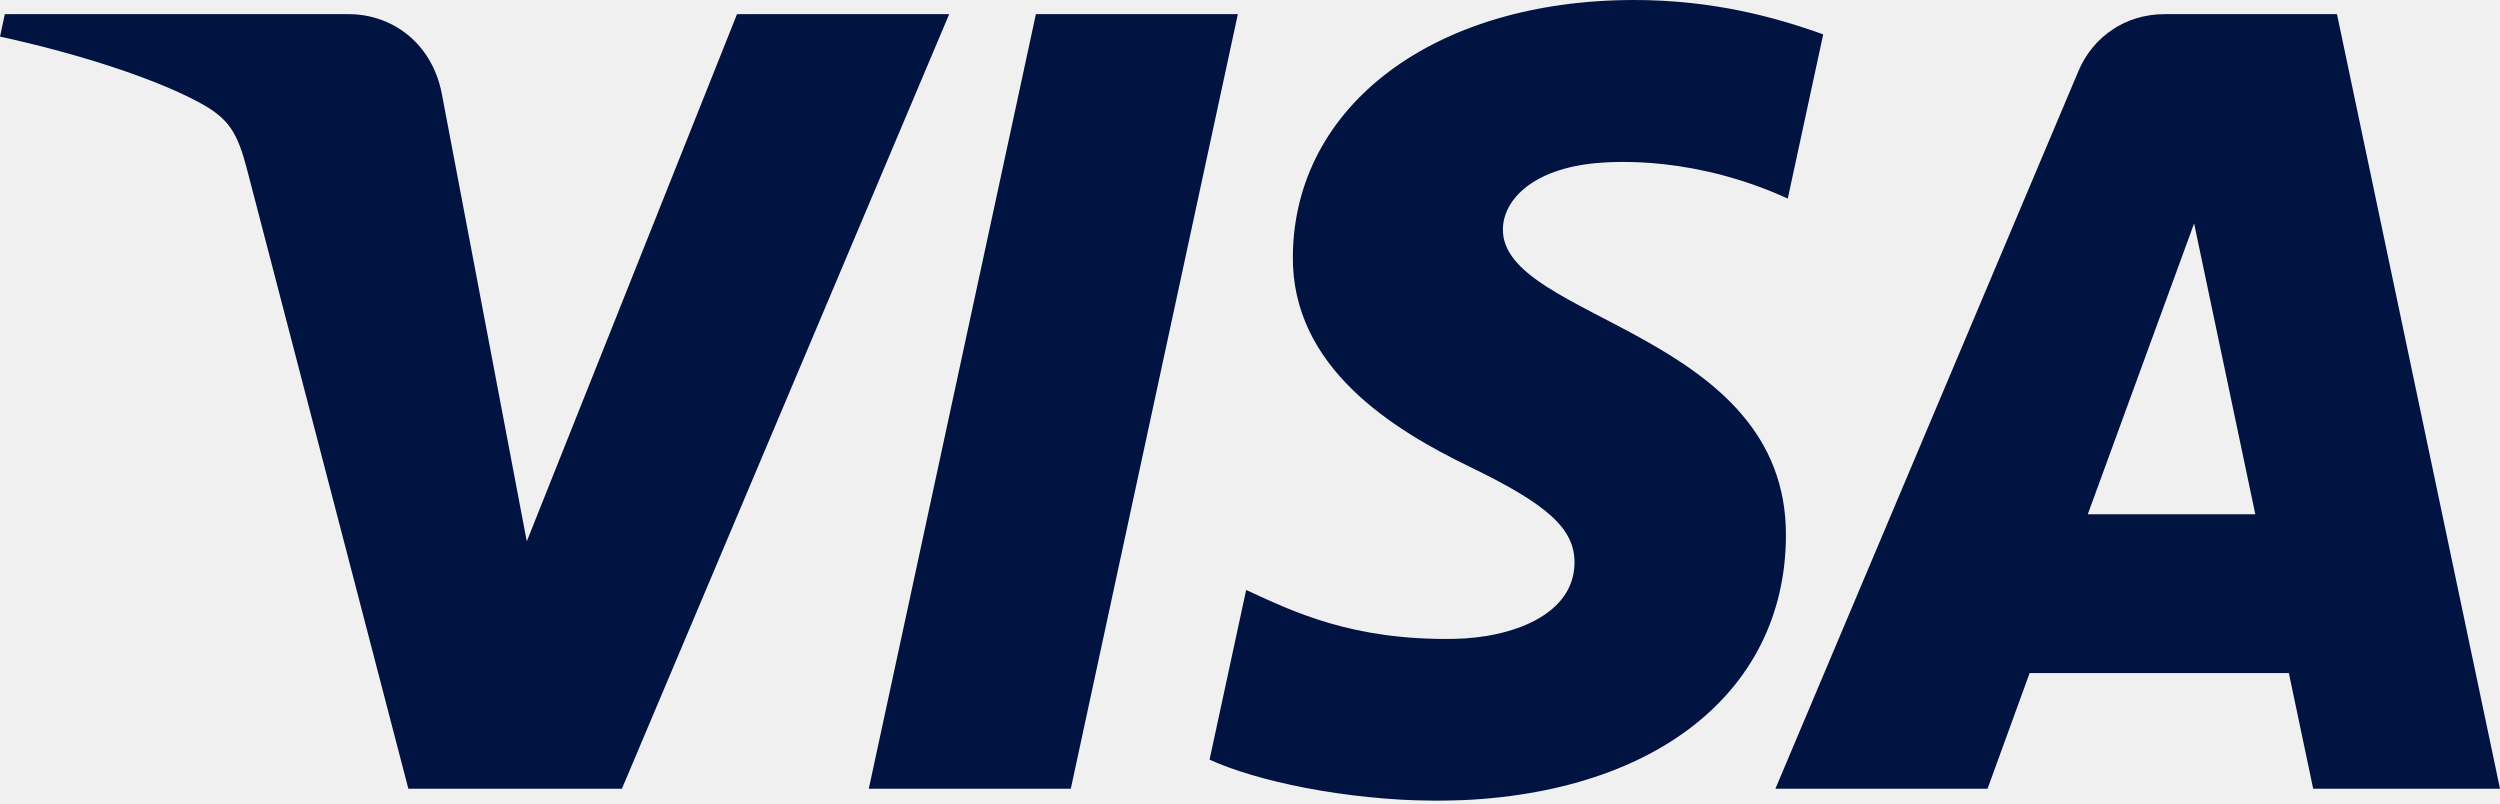
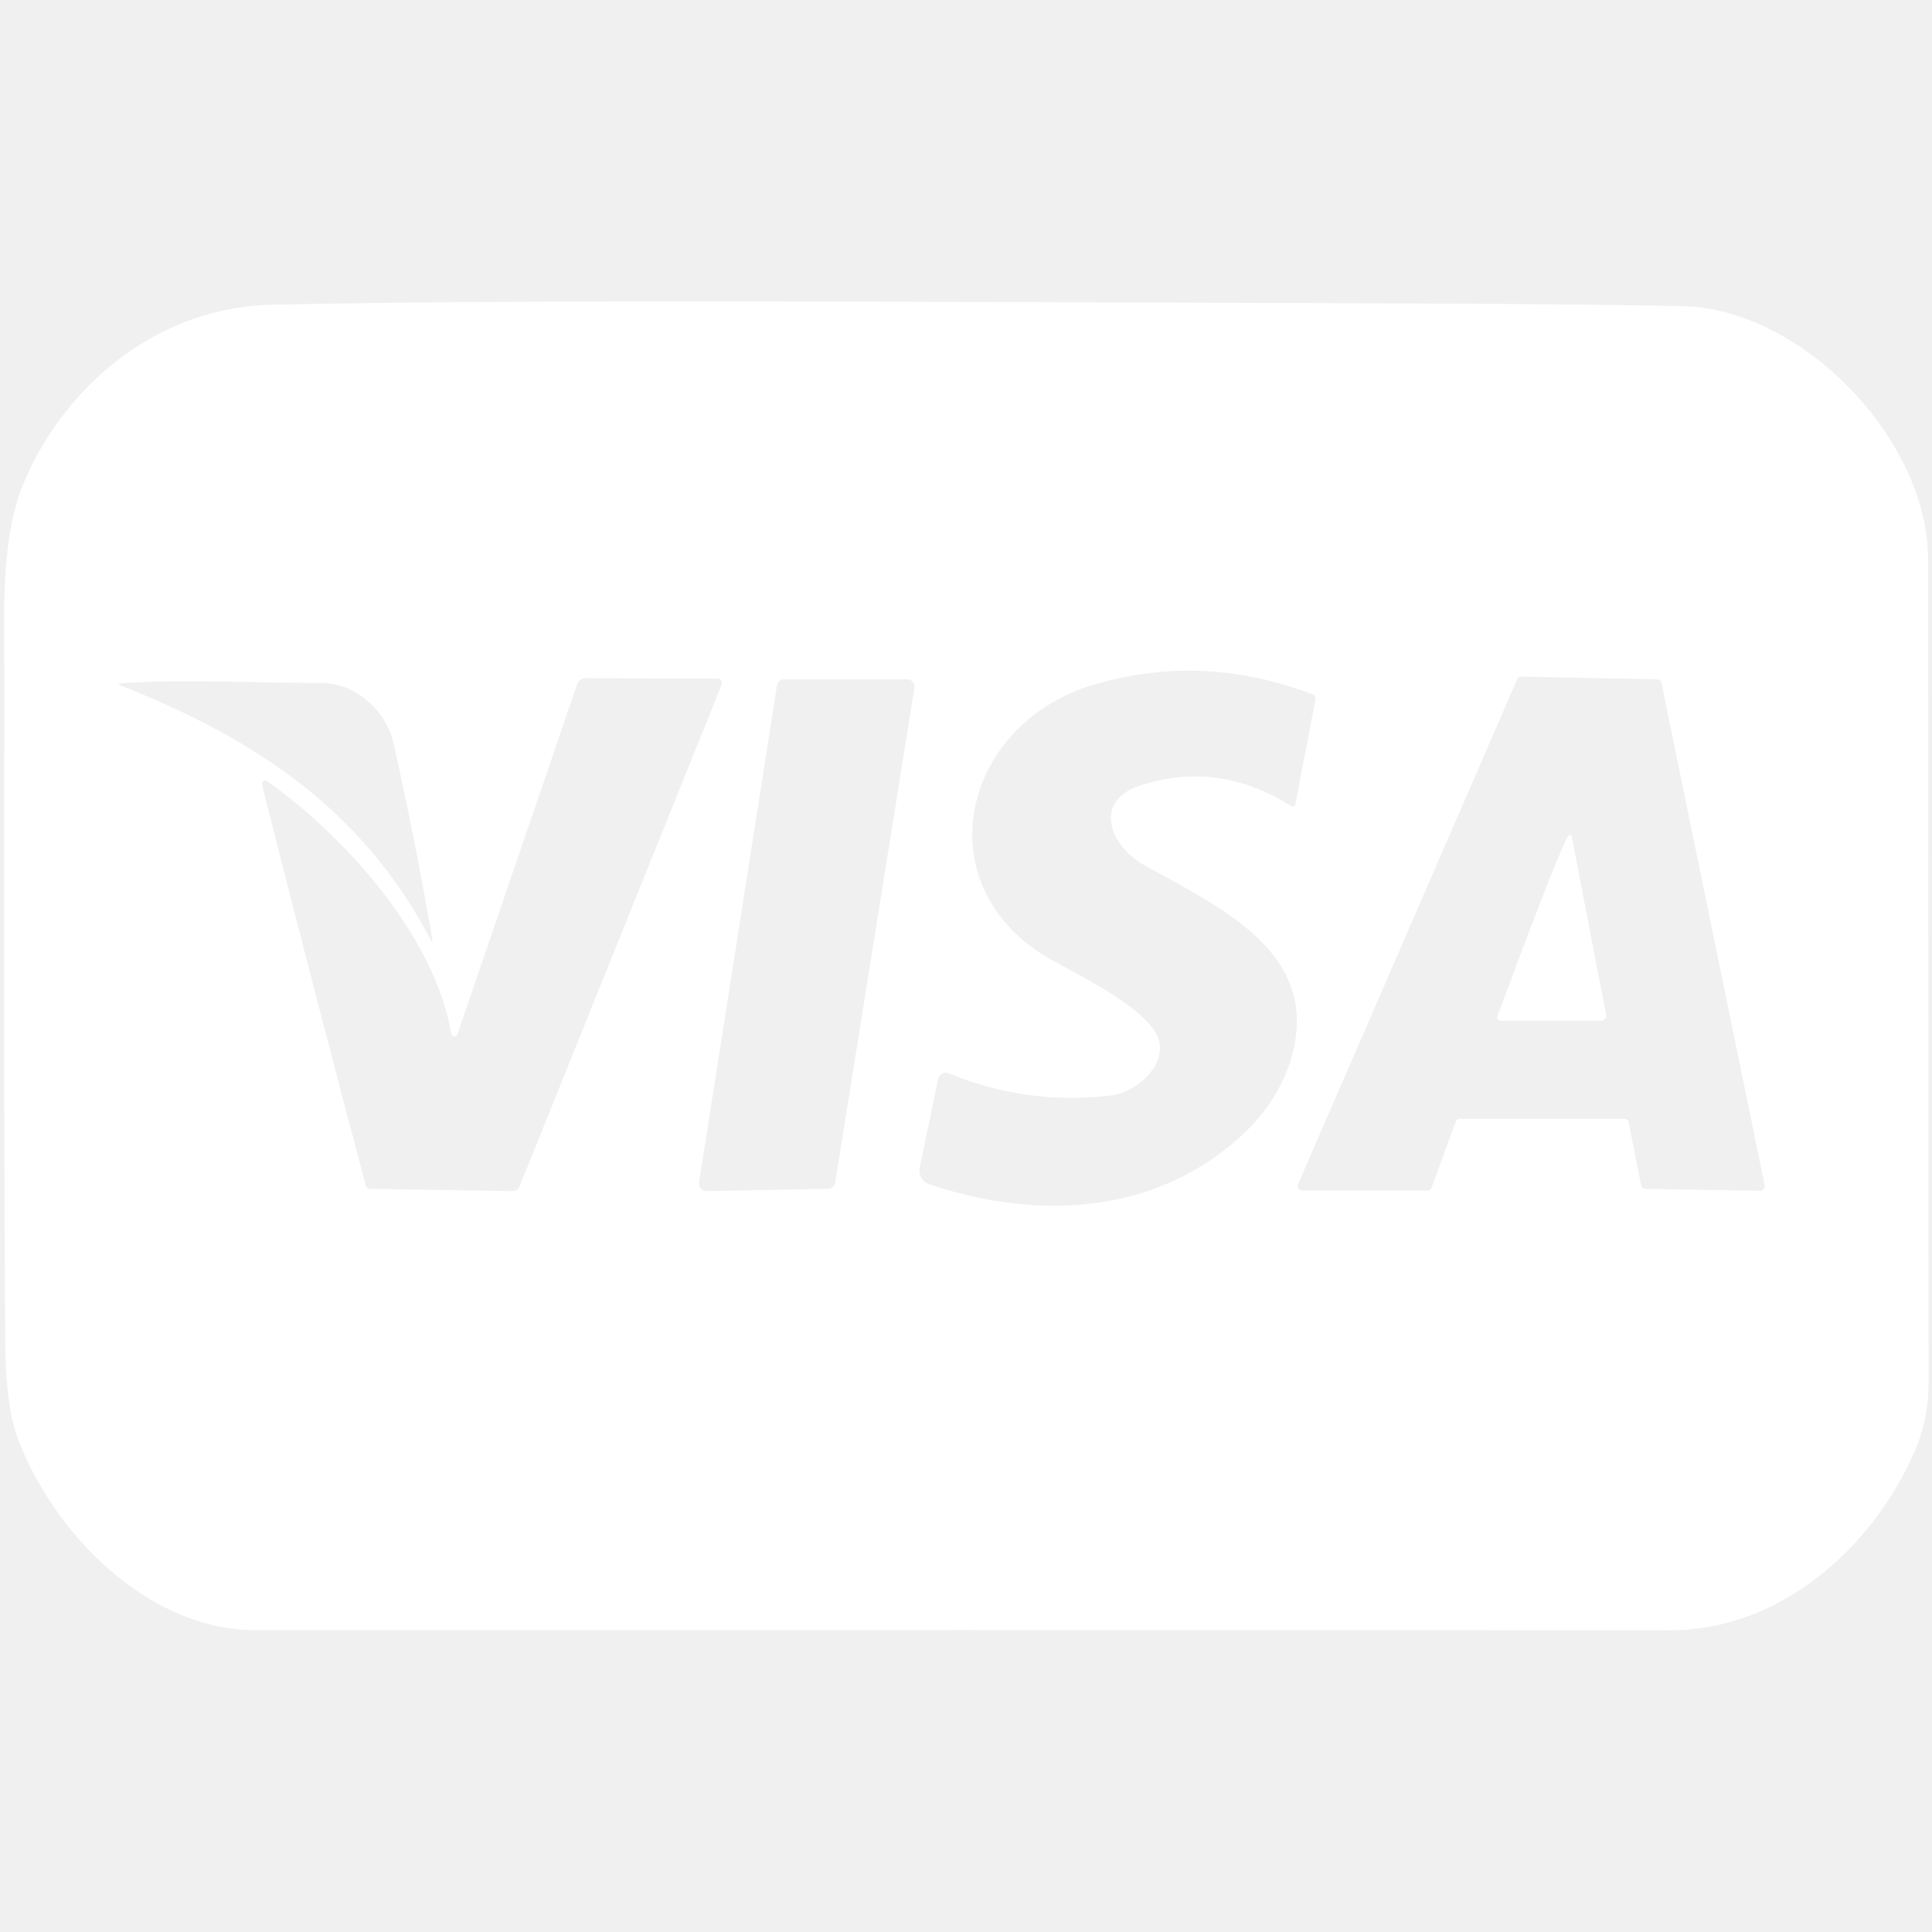
- <svg xmlns="http://www.w3.org/2000/svg" xmlns:xlink="http://www.w3.org/1999/xlink" width="56" height="18" viewBox="0 0 56 18">
-   <defs>
-     <path id="a" d="M0 17.938V0h56v17.938z" />
-   </defs>
-   <g fill="none" fill-rule="evenodd">
-     <mask id="b" fill="#fff">
-       <use xlink:href="#a" />
-     </mask>
-     <path fill="#011340" d="M27.728.317l-3.742 17.35h-4.525L23.204.317h4.524zM46.766 11.52l2.382-6.515 1.371 6.515h-3.753zm5.049 6.147H56L52.348.317h-3.864c-.868 0-1.6.501-1.926 1.273l-6.789 16.077h4.752l.943-2.591h5.806l.545 2.59zm-11.81-5.665c.02-4.579-6.385-4.831-6.34-6.877.013-.623.611-1.284 1.919-1.453.649-.084 2.435-.149 4.462.776L40.84.77C39.75.377 38.35 0 36.607 0c-4.472 0-7.62 2.359-7.647 5.736-.028 2.497 2.247 3.89 3.962 4.72 1.762.851 2.355 1.396 2.347 2.156-.011 1.165-1.406 1.678-2.707 1.699-2.276.035-3.596-.61-4.648-1.096l-.82 3.801c1.057.482 3.008.9 5.033.922 4.753 0 7.863-2.33 7.878-5.936zM21.262.317l-7.331 17.35H9.147L5.54 3.82c-.22-.853-.41-1.165-1.076-1.524C3.377 1.71 1.58 1.162 0 .82L.108.317h7.7c.98 0 1.863.648 2.086 1.769l1.906 10.04L16.509.317h4.753z" mask="url(#b)" />
-   </g>
+ <svg xmlns="http://www.w3.org/2000/svg" viewBox="0 0 256 256">
+   <path fill="#fff" d="M181.56 40.19q27.17.07 41.4.38c15.8.34 32.51 17.62 32.52 33.53q.04 54.57.07 109.15 0 4.85-1.94 9.26c-5.62 12.77-17.87 23.52-32.29 23.51q-93.7-.05-187.39-.01c-14.41.01-26.89-12.91-31.6-25.48-1.3-3.5-1.6-8.5-1.63-12.32Q.48 151.61.58 90c.02-8.96-.64-18.88 2.86-26.71 5.82-12.98 18-22.63 32.69-22.92 36.44-.74 83.38-.35 145.43-.18Zm-42.24 86.99c4.21 2.37 14.11 7.11 14.38 11.34.22 3.4-3.54 6.28-6.53 6.64q-11.11 1.33-21.48-2.95a1.01 1.01 0 0 0-1.37.73l-2.45 11.74a1.96 1.96 0 0 0 1.3 2.26c13.03 4.33 27.11 4.2 38.32-3.98q8.18-5.98 9.95-14.1c2.82-12.95-9.93-18.72-19.83-24.23-4.52-2.52-6.89-8.48-.52-10.55q10.3-3.34 19.86 2.65.59.36.72-.31l2.62-13.66q.11-.58-.44-.79-14.67-5.53-29.08-1.19c-17.5 5.26-22.42 26.86-5.45 36.4Zm-78.71 9.86a.43.42-40.6 0 1-.82-.06c-2.18-12.93-14.07-26.16-24.42-33.51a.39.39 0 0 0-.62.3q-.02.28.09.71 6.64 26.33 13.62 52.56.13.48.62.49l18.81.3q.7.01.96-.64l26.7-66.29q.39-.97-.66-.98l-17.23-.06a1.27 1.27 0 0 0-1.2.85l-15.85 46.33Zm132.27 11.6a.6.6 0 0 1 .56-.39h21.78a.6.6 0 0 1 .59.48l1.64 8.31a.6.6 0 0 0 .57.49l15.21.26a.6.6 0 0 0 .6-.72l-13.68-66.58a.6.6 0 0 0-.58-.48l-17.98-.35a.6.6 0 0 0-.56.36L172 156.91a.6.6 0 0 0 .55.84h16.59a.6.6 0 0 0 .56-.39l3.18-8.72Zm-100.25 8.03a1 1 0 0 0 1.01 1.16l16.06-.3a1 1 0 0 0 .97-.85l10.49-65.52a1 1 0 0 0-.98-1.16h-16.24a1 1 0 0 0-.99.85l-10.32 65.82Zm-40.49-58.2c-.93-4.17-4.9-8-9.64-7.98-8.69.04-17.82-.56-26.45.05q-.68.05-.04.3c17.76 7.03 31.96 16.4 40.96 33.51q.43.82.28-.09-2.24-12.99-5.11-25.79Z" />
+   <path fill="#fff" d="M198.48 134.48c.9-2.43 8.81-23.88 9.49-23.87a.32.32 0 0 1 .3.26l4.55 23.61a.65.64 84.5 0 1-.63.77h-13.17q-.83 0-.54-.77Z" />
</svg>
